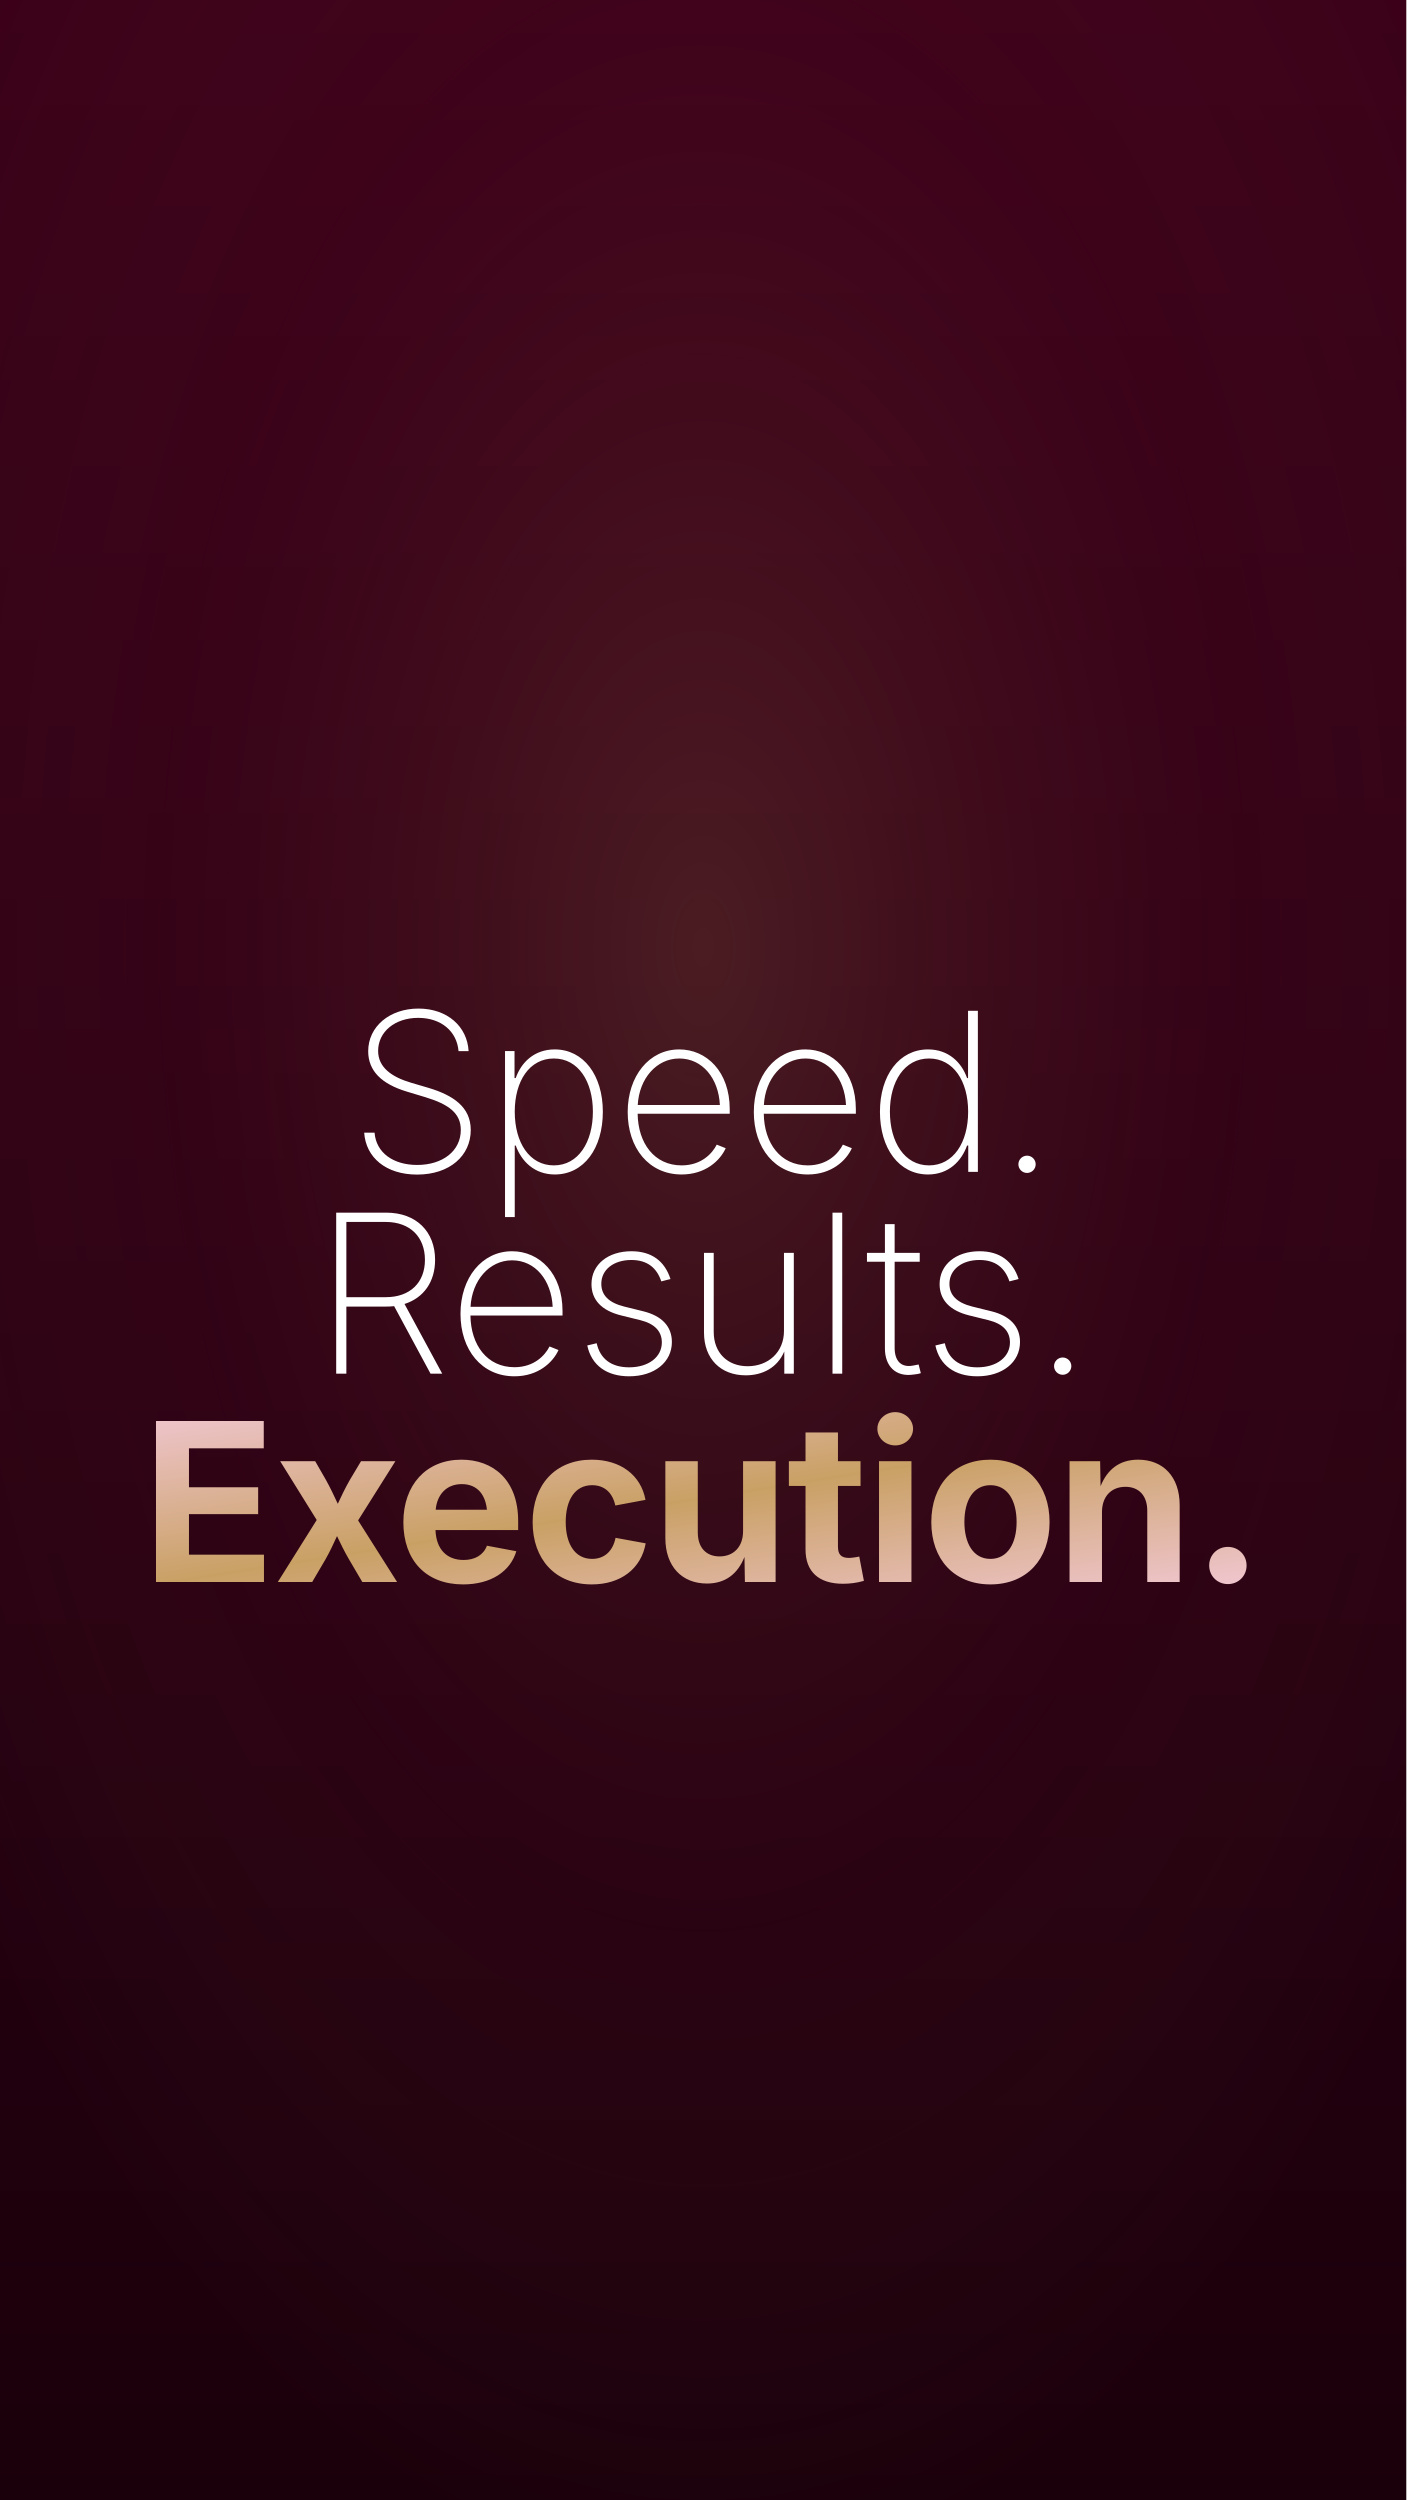
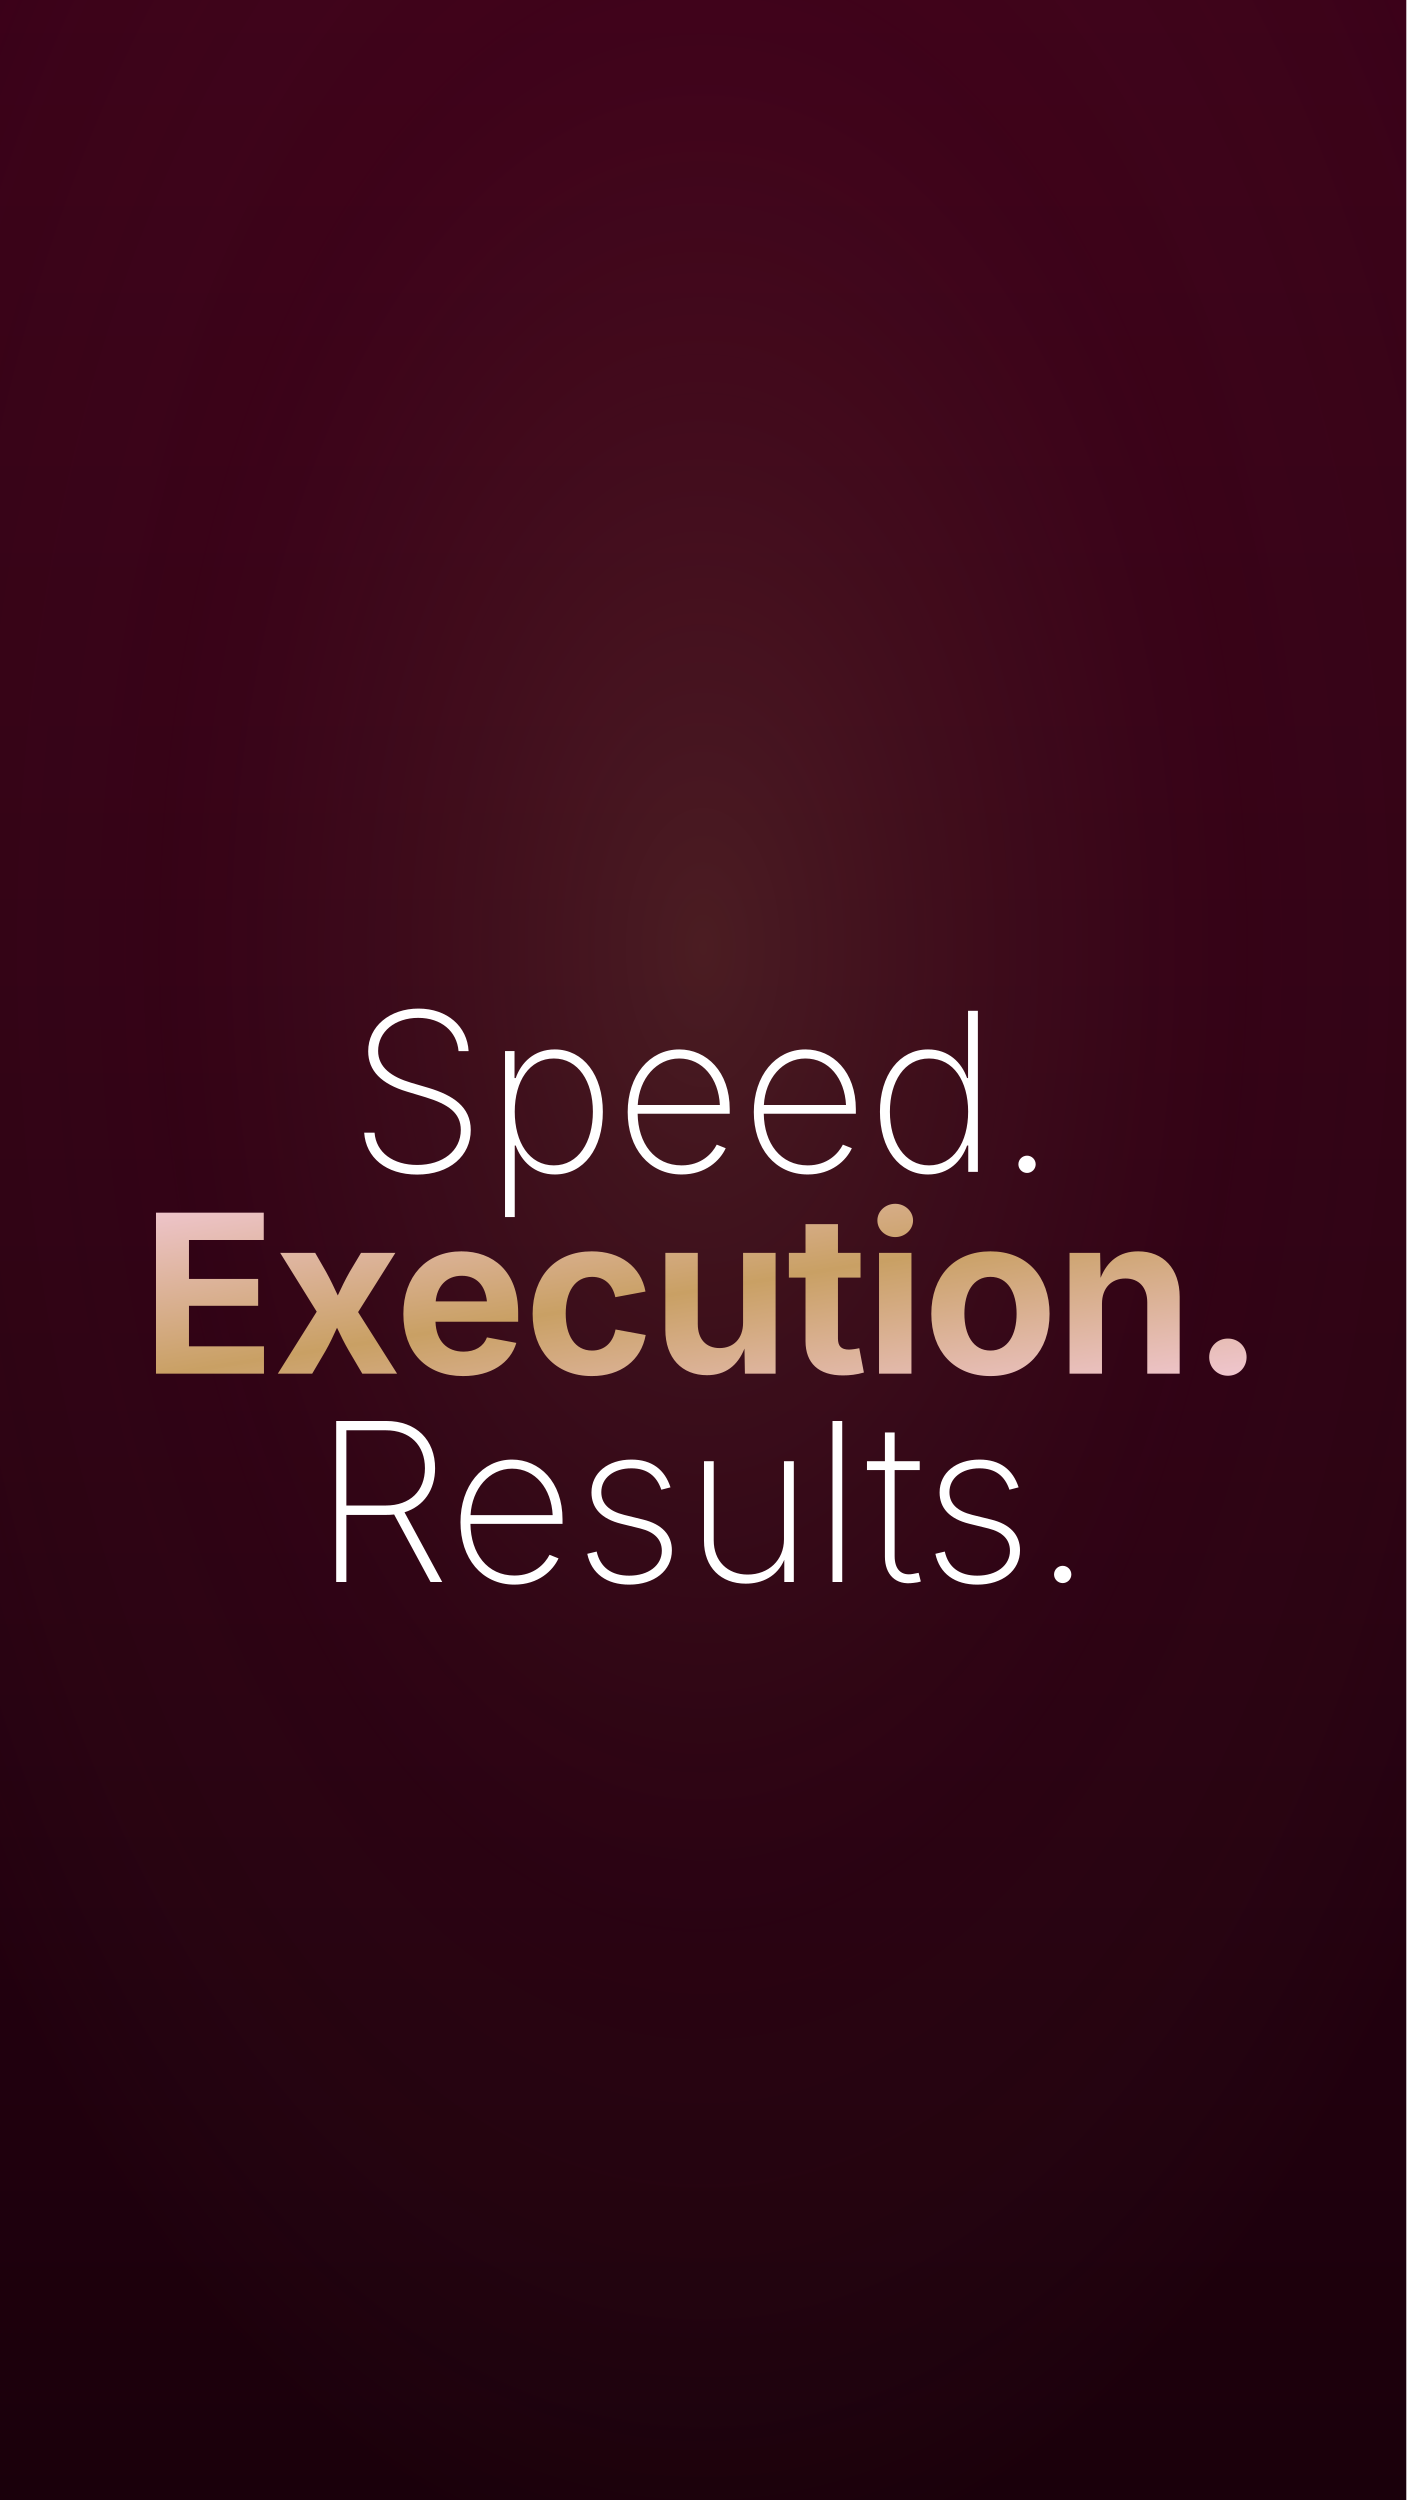
- <svg xmlns="http://www.w3.org/2000/svg" viewBox="0 0 1080 1920" width="1080" height="1920" role="img" aria-label="Speed Results Execution wallpaper">
+ <svg xmlns="http://www.w3.org/2000/svg" viewBox="0 0 1080 1920" width="1080" height="1920" role="img" aria-label="Speed Execution Results wallpaper">
  <defs>
    <linearGradient id="bg" x1="0" y1="0" x2="0" y2="1">
      <stop offset="0%" stop-color="#3a0018" />
      <stop offset="55%" stop-color="#2a0012" />
      <stop offset="100%" stop-color="#1a000b" />
    </linearGradient>
    <linearGradient id="gold" x1="0" y1="0" x2="1" y2="1">
      <stop offset="0%" stop-color="#f0c6cf" />
      <stop offset="50%" stop-color="#c9a064" />
      <stop offset="100%" stop-color="#f0c6cf" />
    </linearGradient>
    <radialGradient id="glow" cx="50%" cy="38%" r="65%">
      <stop offset="0%" stop-color="#c9a064" stop-opacity="0.18" />
      <stop offset="60%" stop-color="#7c1f36" stop-opacity="0.08" />
      <stop offset="100%" stop-color="#c9a064" stop-opacity="0" />
    </radialGradient>
  </defs>
  <rect width="1080" height="1920" fill="url(#bg)" />
  <rect width="1080" height="1920" fill="url(#glow)" />
  <text x="540" y="900" font-family="'Helvetica Neue', 'Inter', -apple-system, 'SF Pro Display', sans-serif" font-size="170" font-weight="200" fill="#ffffff" text-anchor="middle" letter-spacing="-1">Speed.</text>
-   <text x="540" y="1055" font-family="'Helvetica Neue', 'Inter', -apple-system, 'SF Pro Display', sans-serif" font-size="170" font-weight="200" fill="#ffffff" text-anchor="middle" letter-spacing="-1">Results.</text>
-   <text x="540" y="1215" font-family="'Helvetica Neue', 'Inter', -apple-system, 'SF Pro Display', sans-serif" font-size="170" font-weight="700" fill="url(#gold)" text-anchor="middle" letter-spacing="-2">Execution.</text>
+   <text x="540" y="1055" font-family="'Helvetica Neue', 'Inter', -apple-system, 'SF Pro Display', sans-serif" font-size="170" font-weight="700" fill="url(#gold)" text-anchor="middle" letter-spacing="-2">Execution.</text>
+   <text x="540" y="1215" font-family="'Helvetica Neue', 'Inter', -apple-system, 'SF Pro Display', sans-serif" font-size="170" font-weight="200" fill="#ffffff" text-anchor="middle" letter-spacing="-1">Results.</text>
</svg>
